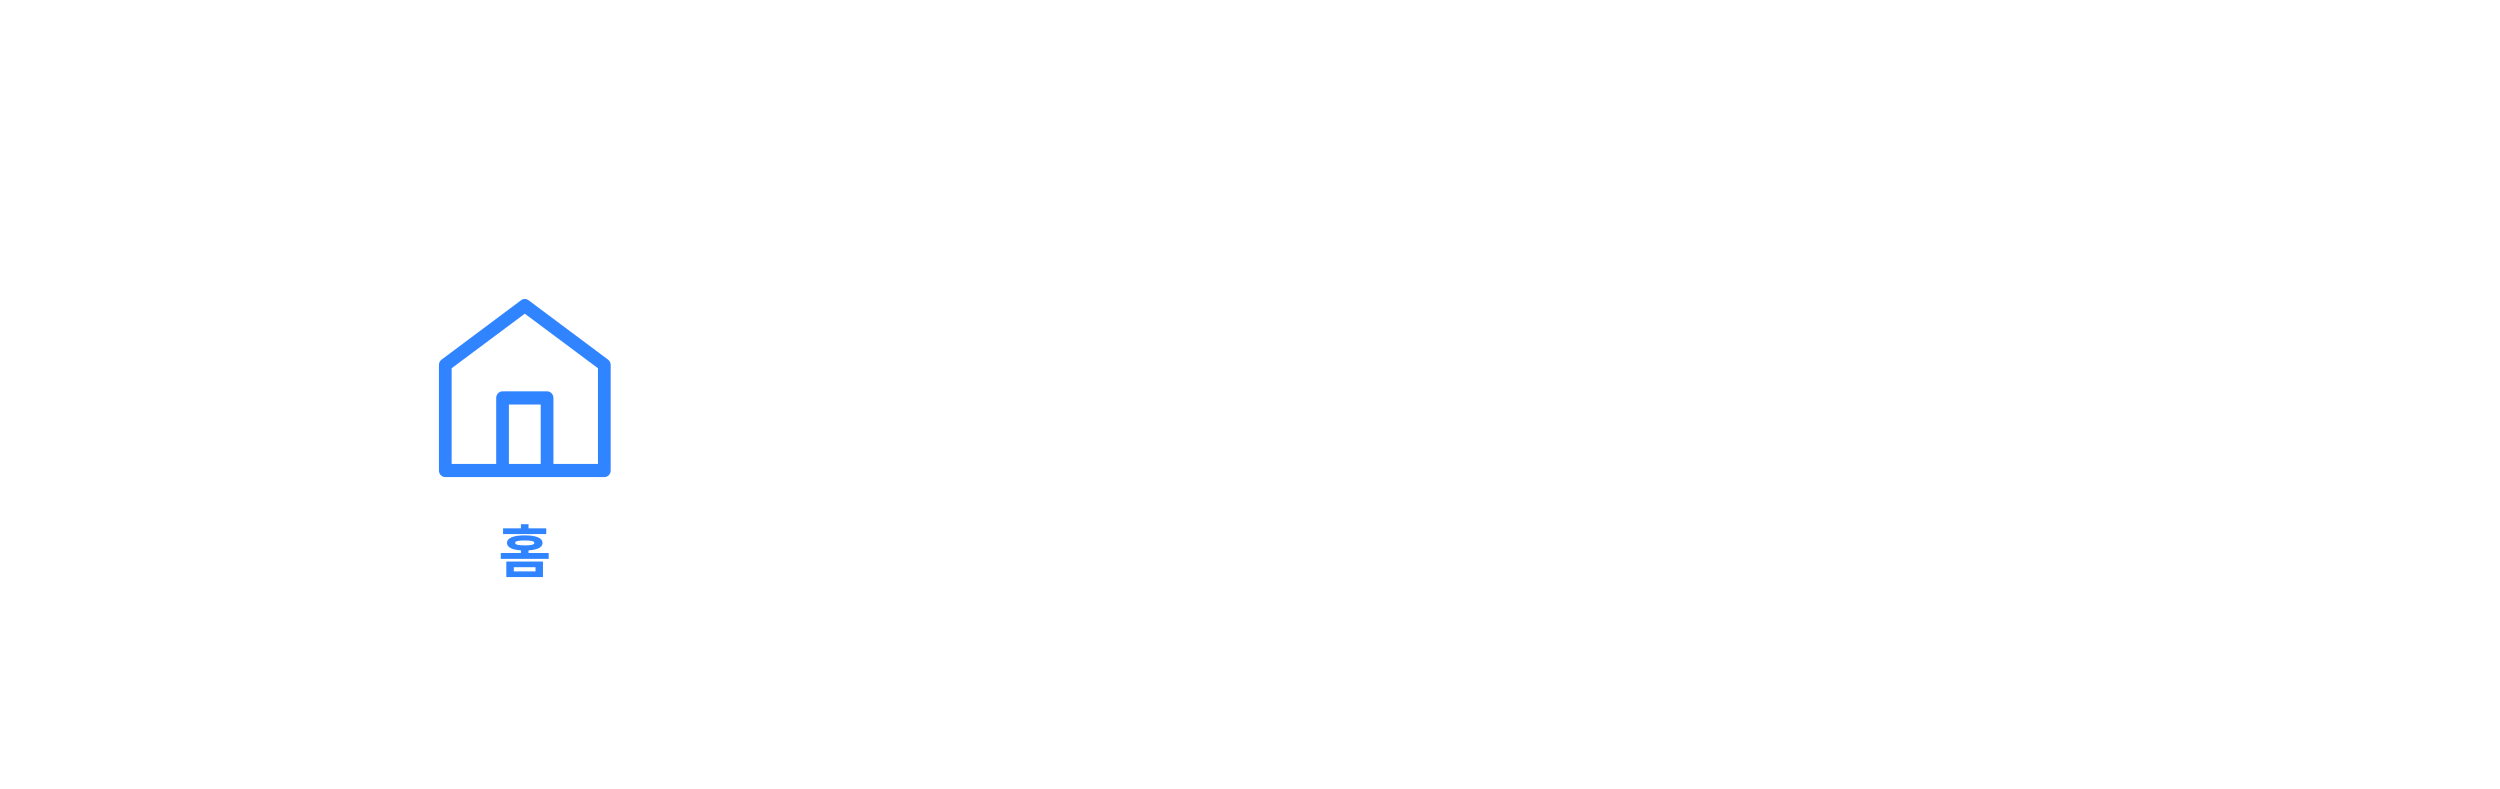
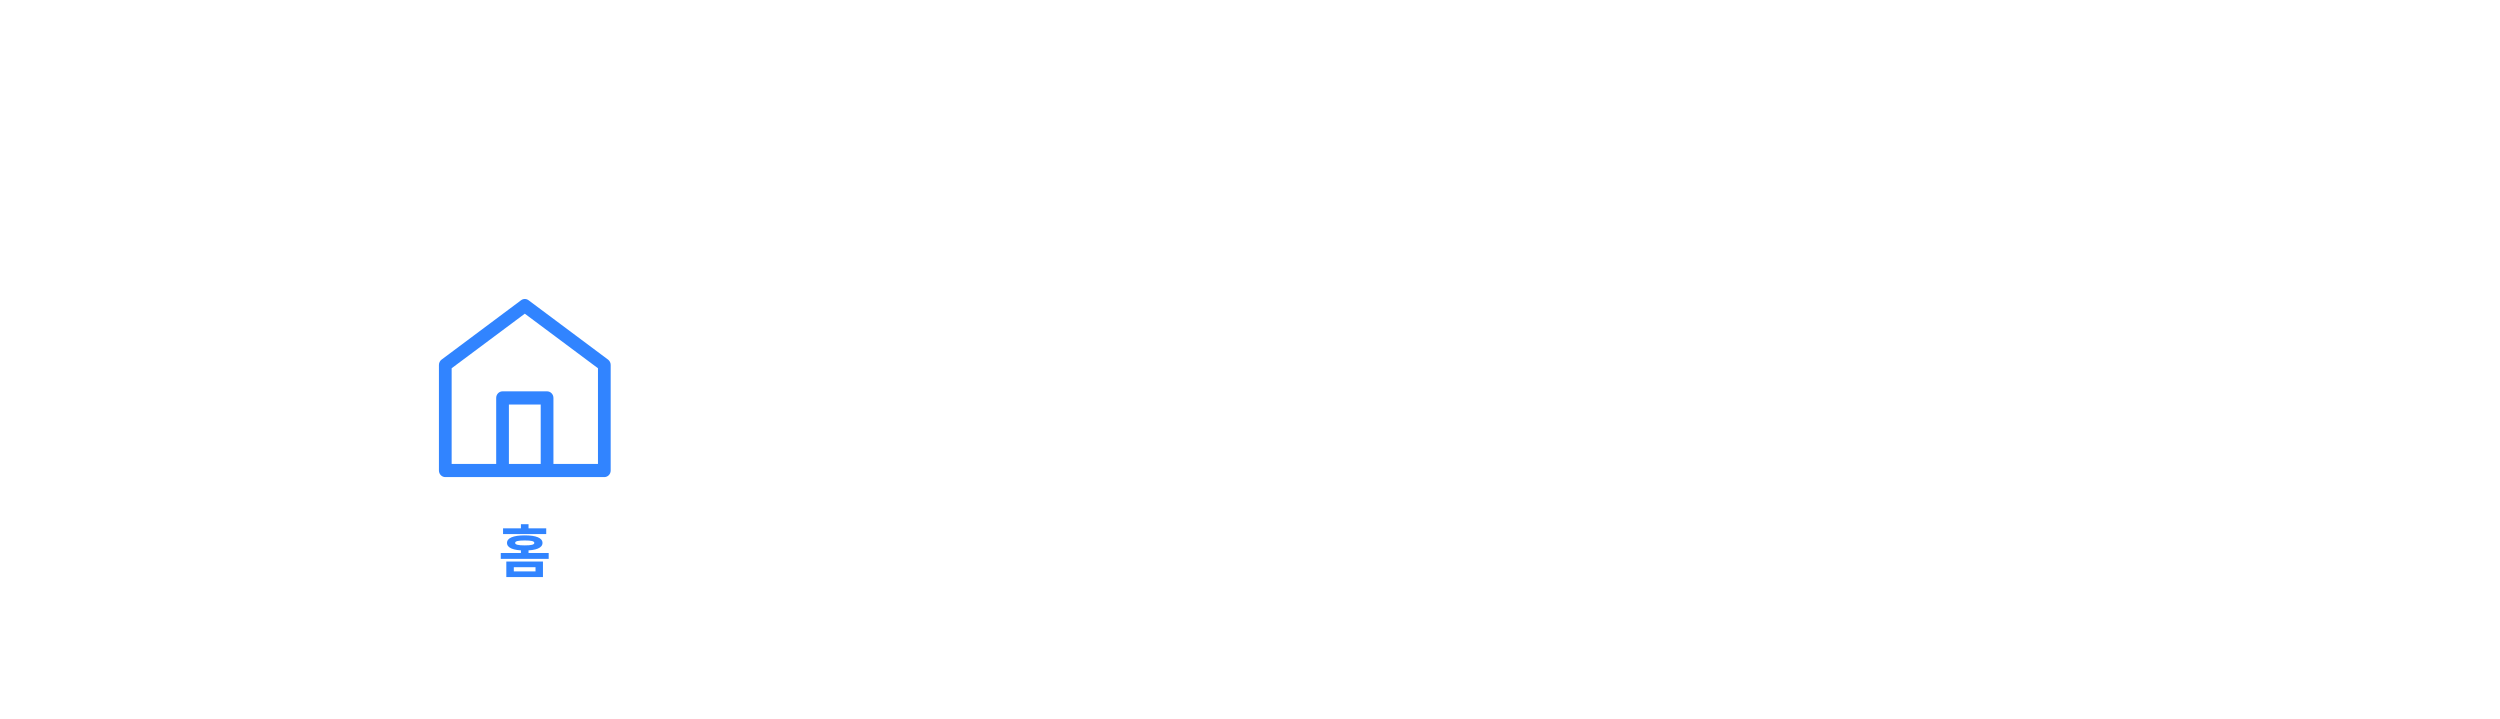
- <svg xmlns="http://www.w3.org/2000/svg" width="100%" height="100%" viewBox="0 0 393 124" fill="none">
+ <svg xmlns="http://www.w3.org/2000/svg" width="100%" height="100%" viewBox="0 0 393 113" fill="none">
  <path fill-rule="evenodd" clip-rule="evenodd" d="M81.915 47.196L69.415 56.53C69.287 56.626 69.182 56.752 69.11 56.898C69.038 57.044 69 57.206 69 57.37V73.963C69 74.238 69.105 74.502 69.293 74.696C69.48 74.891 69.735 75 70 75H95C95.265 75 95.52 74.891 95.707 74.696C95.895 74.502 96 74.238 96 73.963V57.37C96 57.206 95.962 57.044 95.89 56.898C95.818 56.752 95.713 56.626 95.585 56.53L83.085 47.196C82.915 47.069 82.71 47 82.5 47C82.29 47 82.085 47.069 81.915 47.196ZM85 72.926V63.592H80V72.926H85ZM94 72.926V57.888L82.5 49.312L71 57.888V72.926H78V62.555C78 62.28 78.105 62.016 78.293 61.822C78.48 61.627 78.735 61.518 79 61.518H86C86.265 61.518 86.52 61.627 86.707 61.822C86.895 62.016 87 62.28 87 62.555V72.926H94Z" fill="#3184FF" />
  <path d="M79.593 88.272H85.353V90.711H79.593V88.272ZM84.183 89.163H80.772V89.829H84.183V89.163ZM79.08 83.052H85.866V83.952H79.08V83.052ZM82.491 84.159C84.282 84.159 85.281 84.564 85.281 85.347C85.281 86.13 84.282 86.535 82.491 86.535C80.7 86.535 79.701 86.13 79.701 85.347C79.701 84.564 80.7 84.159 82.491 84.159ZM82.491 84.96C81.456 84.96 80.979 85.068 80.979 85.347C80.979 85.617 81.456 85.734 82.491 85.734C83.526 85.734 83.994 85.617 83.994 85.347C83.994 85.068 83.526 84.96 82.491 84.96ZM81.888 82.404H83.085V83.691H81.888V82.404ZM78.72 86.931H86.253V87.849H78.72V86.931ZM81.888 86.247H83.085V87.417H81.888V86.247Z" fill="#3184FF" />
- </svg>
+ /&gt;</svg>
